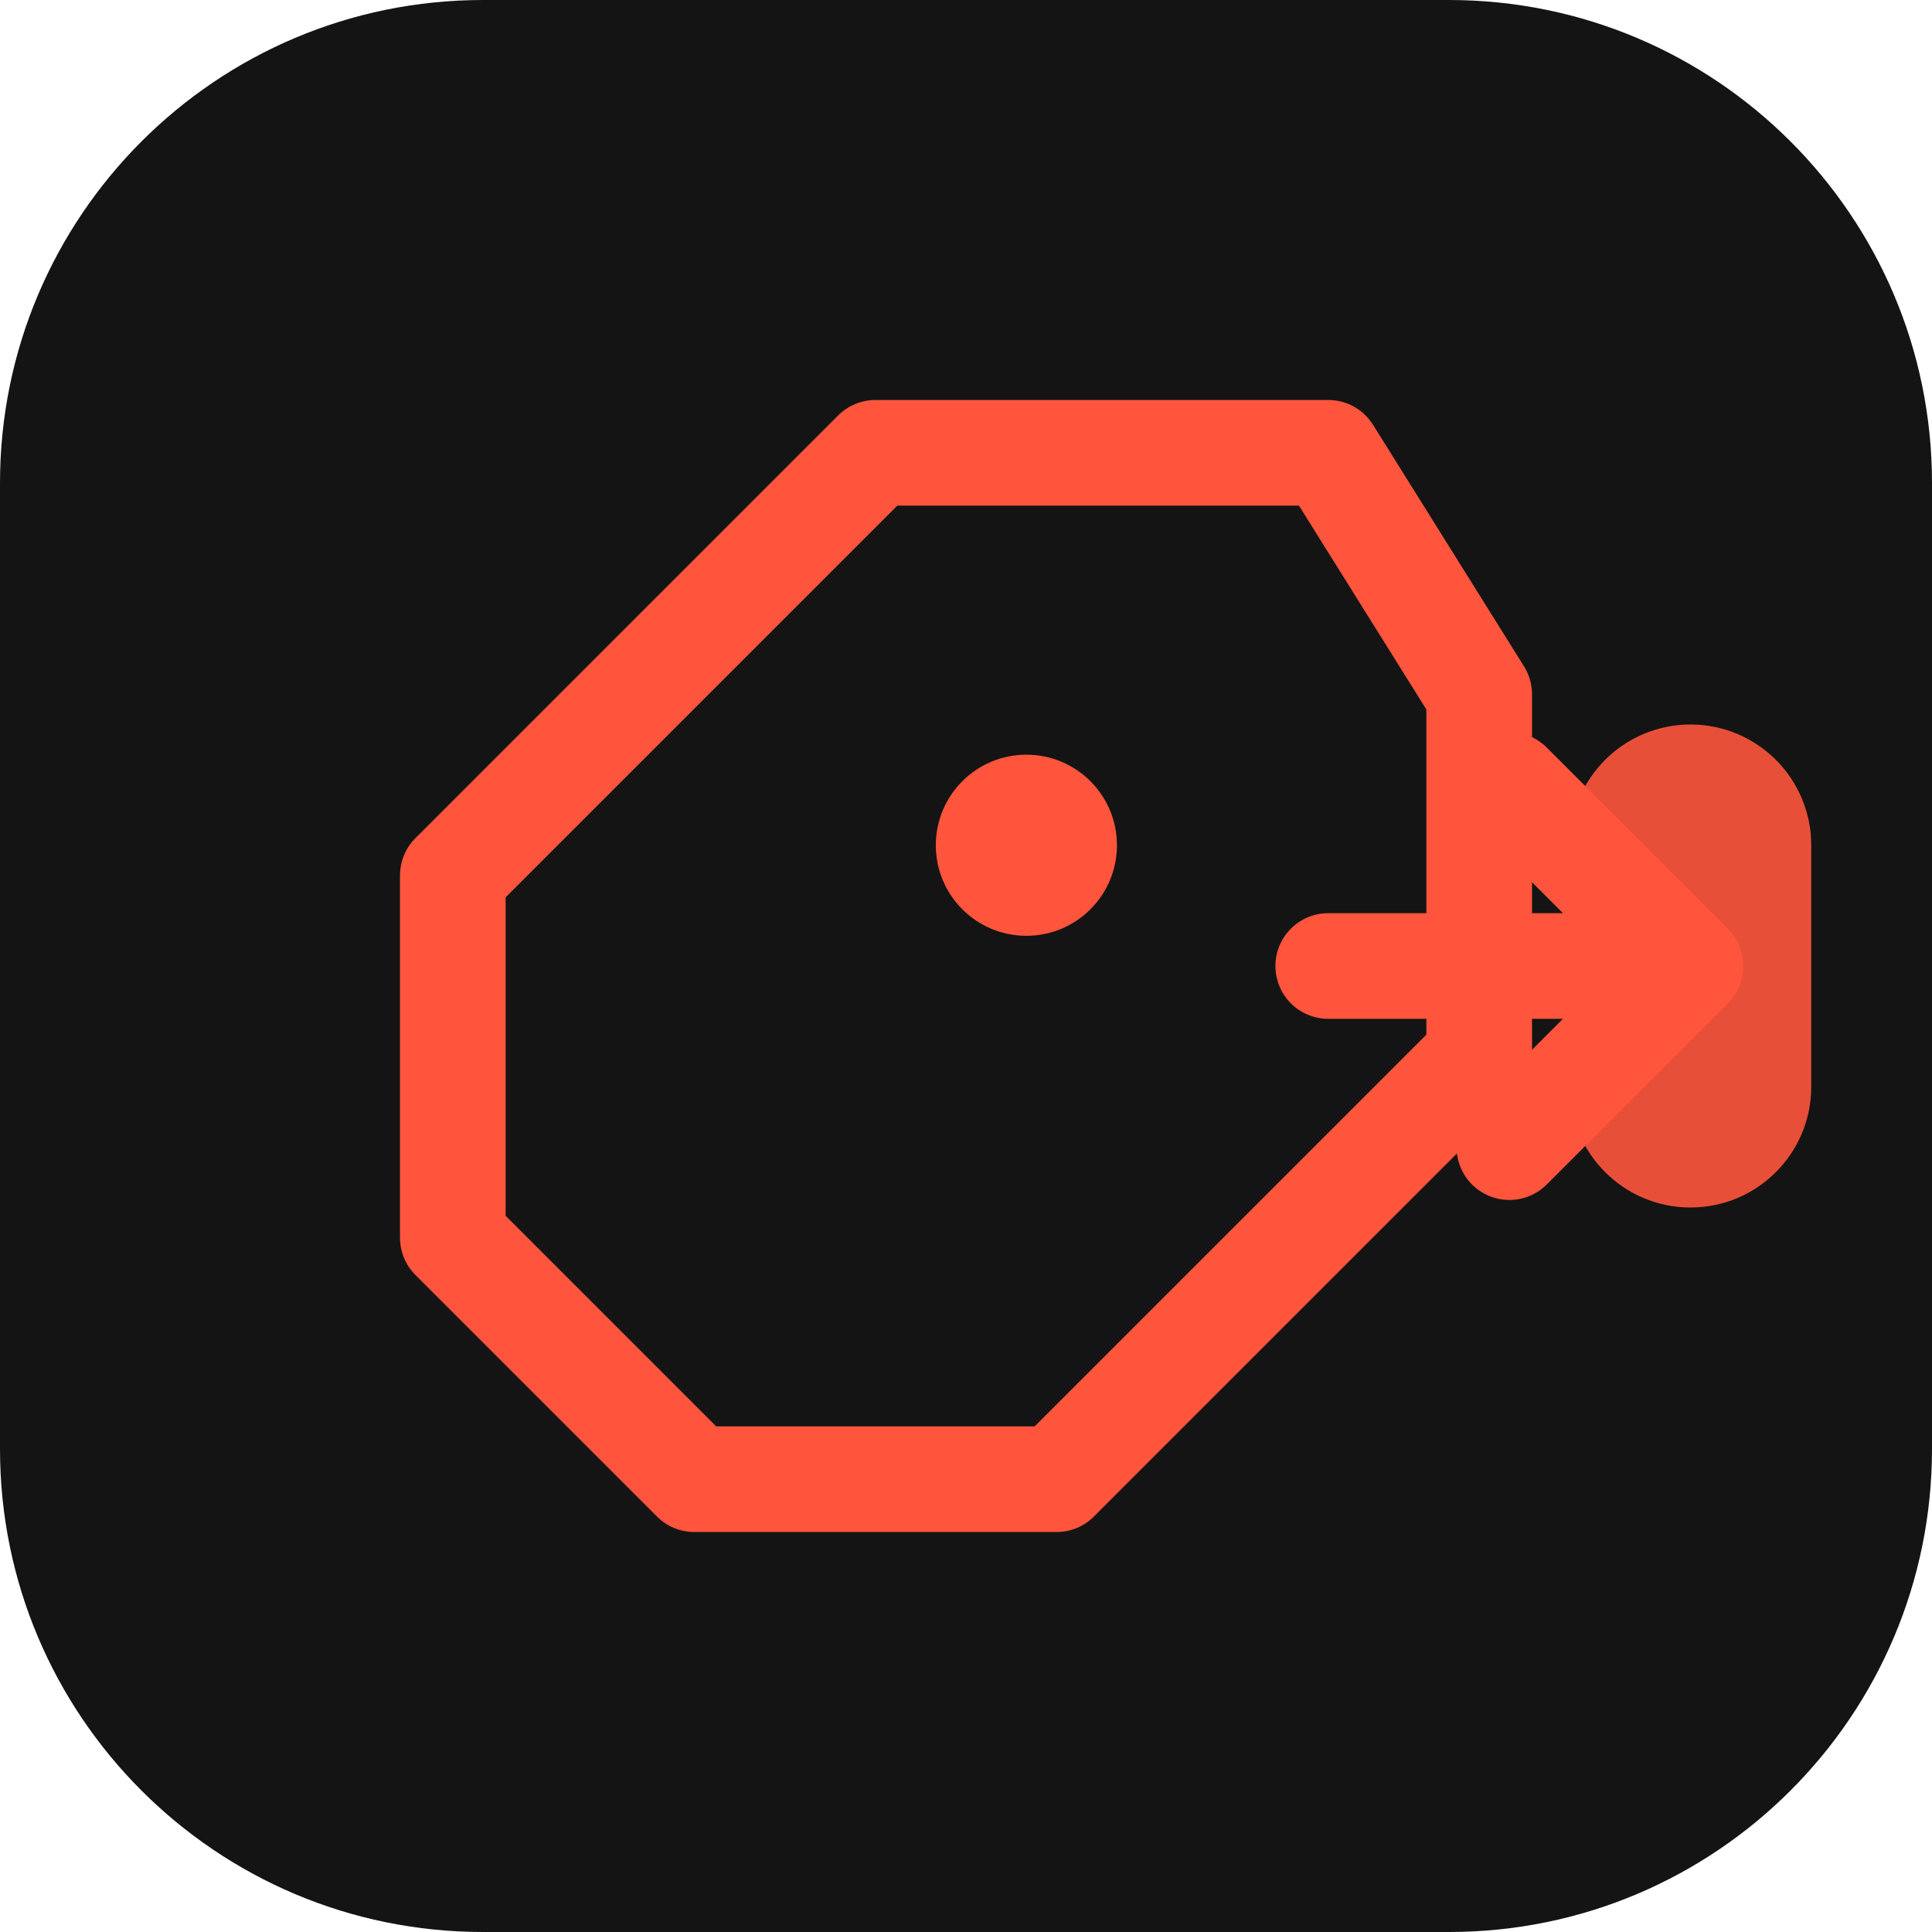
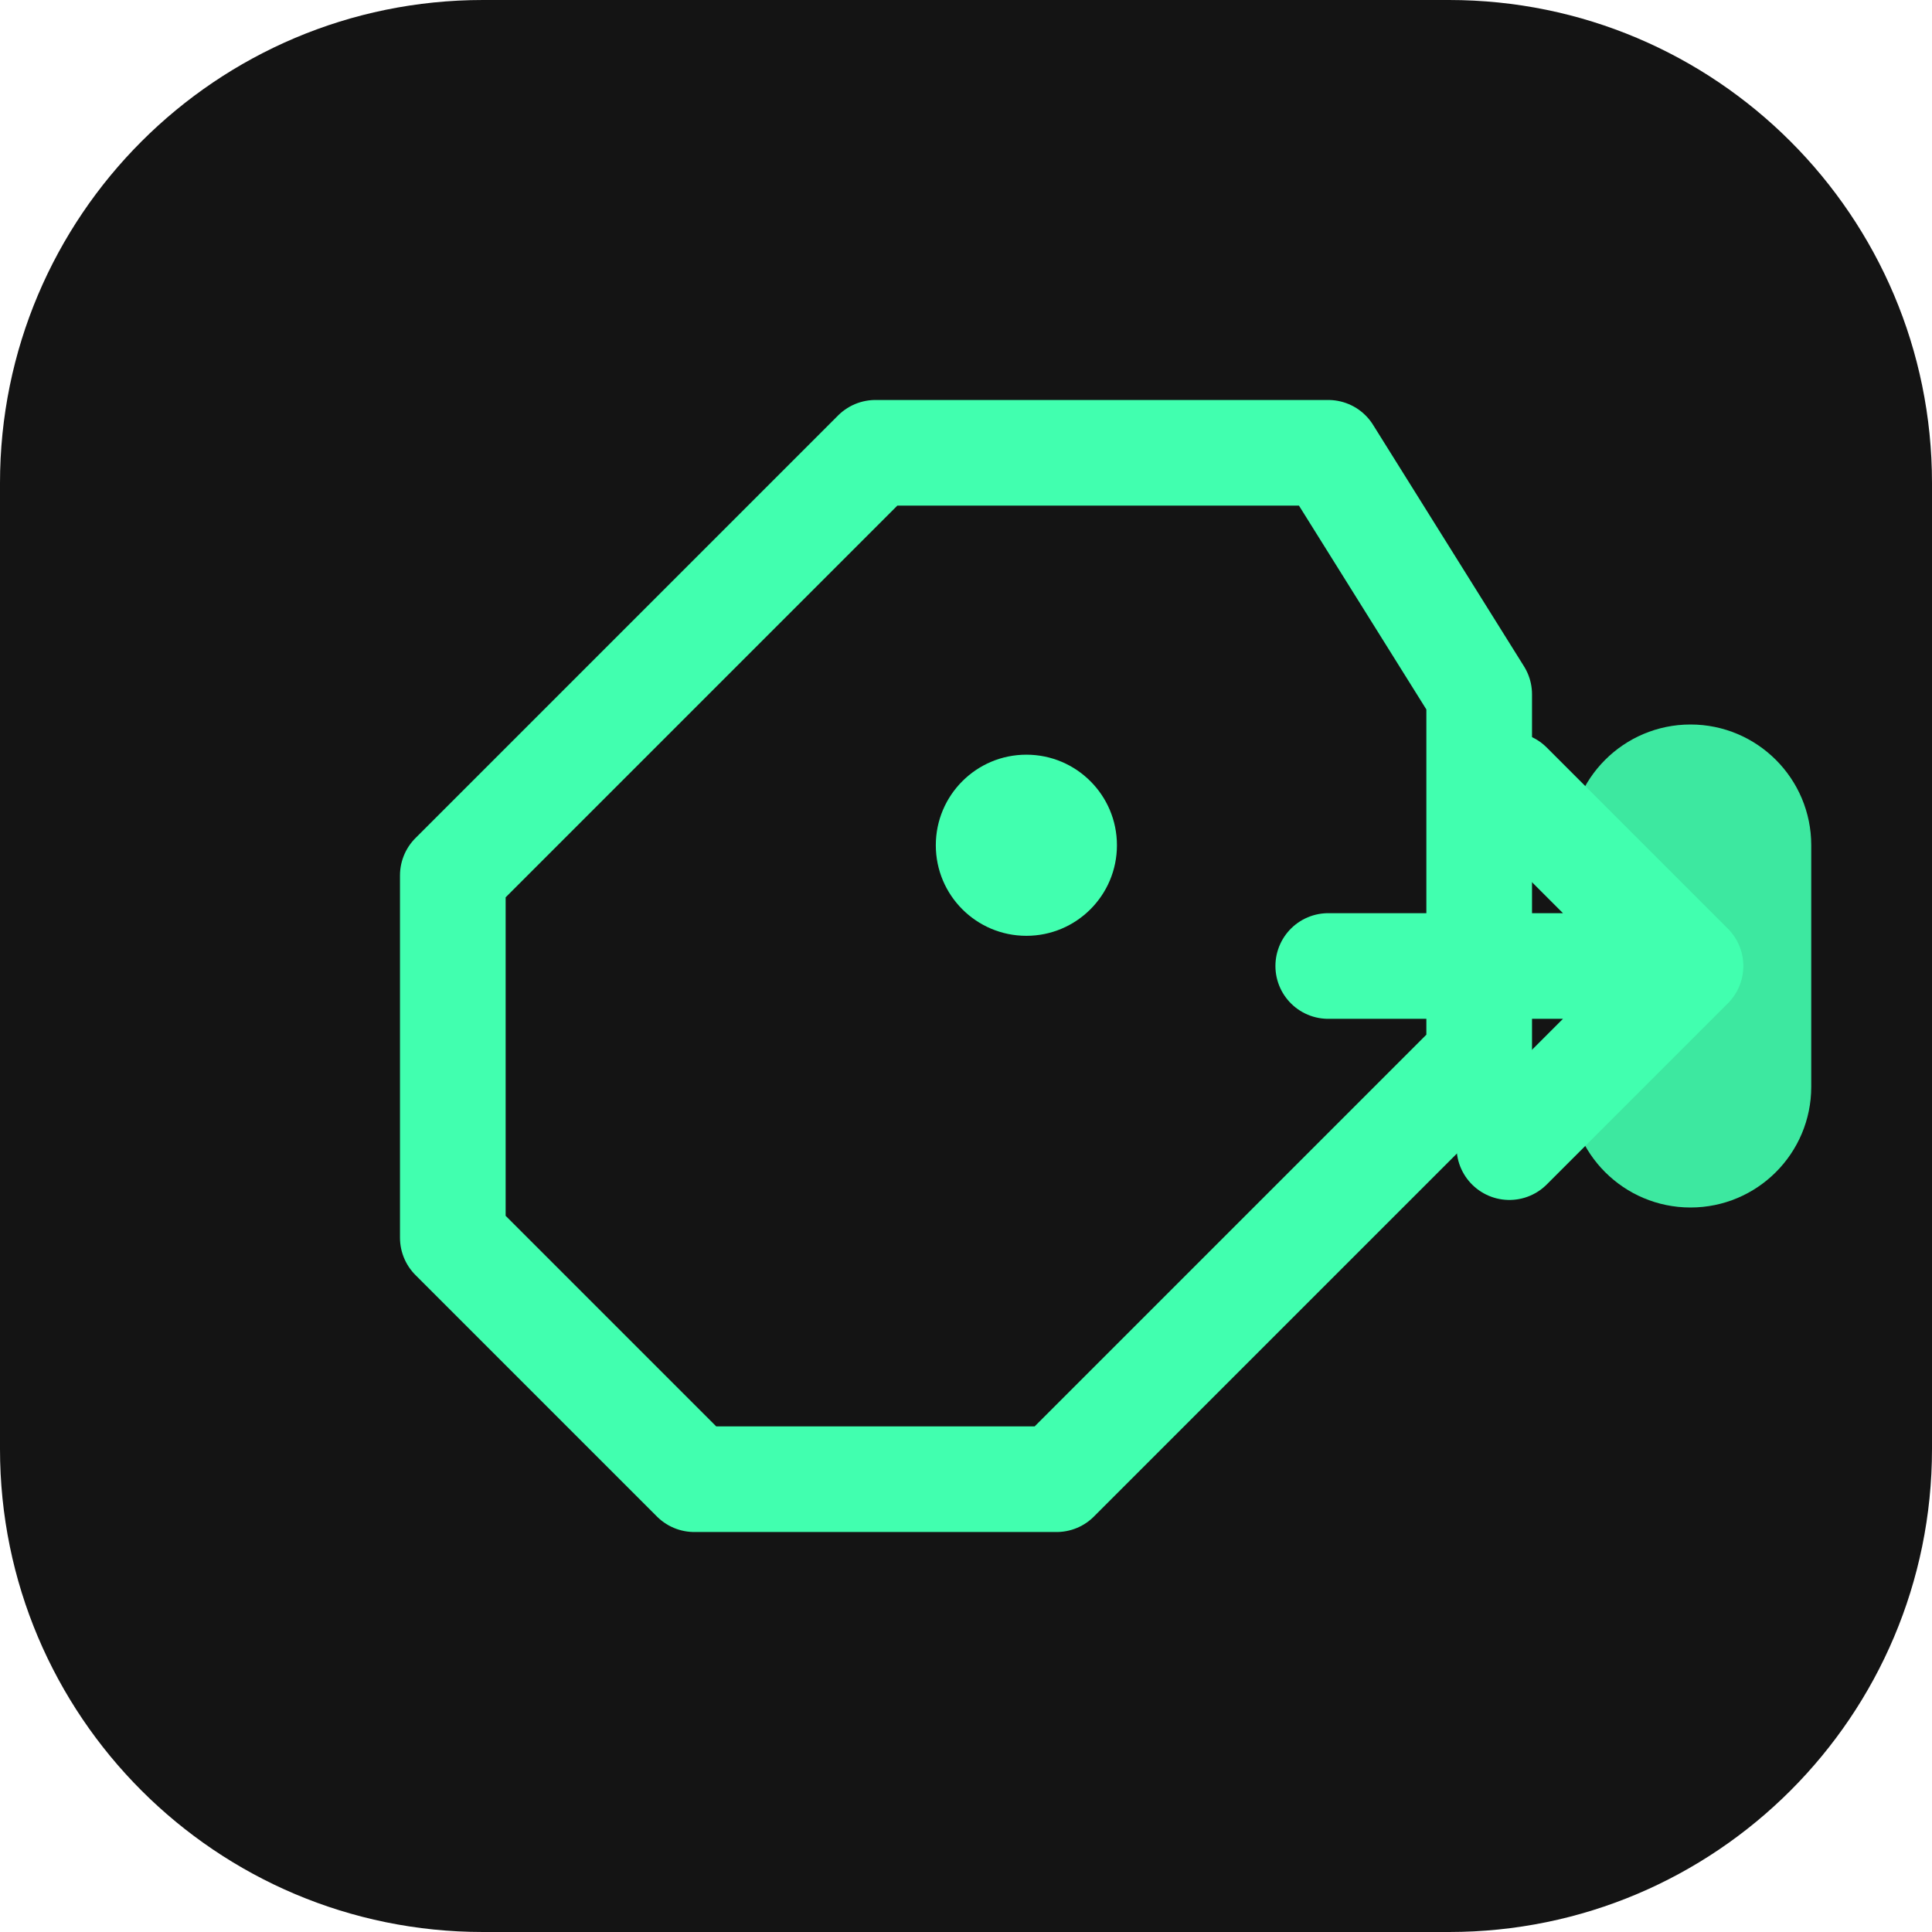
<svg xmlns="http://www.w3.org/2000/svg" viewBox="0 0 32 32" fill="none">
  <rect width="32" height="32" rx="8" fill="#141414" />
-   <path d="M14.5 7.5 7.5 14.5v6l4 4h6l7-7v-6L22 7.5h-7.5z" stroke="#ff553c" stroke-width="1.75" stroke-linejoin="round" fill="none" />
-   <circle cx="17" cy="14" r="1.5" fill="#ff553c" />
-   <path d="M22 16h5M25 13l3 3-3 3" stroke="#ff553c" stroke-width="1.75" stroke-linecap="round" stroke-linejoin="round" />
-   <rect x="26" y="12" width="4" height="8" rx="2" fill="#ff553c" opacity="0.9" />
+   <path d="M14.5 7.5 7.5 14.5v6l4 4h6l7-7v-6L22 7.5h-7.5z" stroke="#41ffaf" stroke-width="1.75" stroke-linejoin="round" fill="none" />
+   <circle cx="17" cy="14" r="1.5" fill="#41ffaf" />
+   <path d="M22 16h5M25 13l3 3-3 3" stroke="#41ffaf" stroke-width="1.75" stroke-linecap="round" stroke-linejoin="round" />
+   <rect x="26" y="12" width="4" height="8" rx="2" fill="#41ffaf" opacity="0.9" />
</svg>
